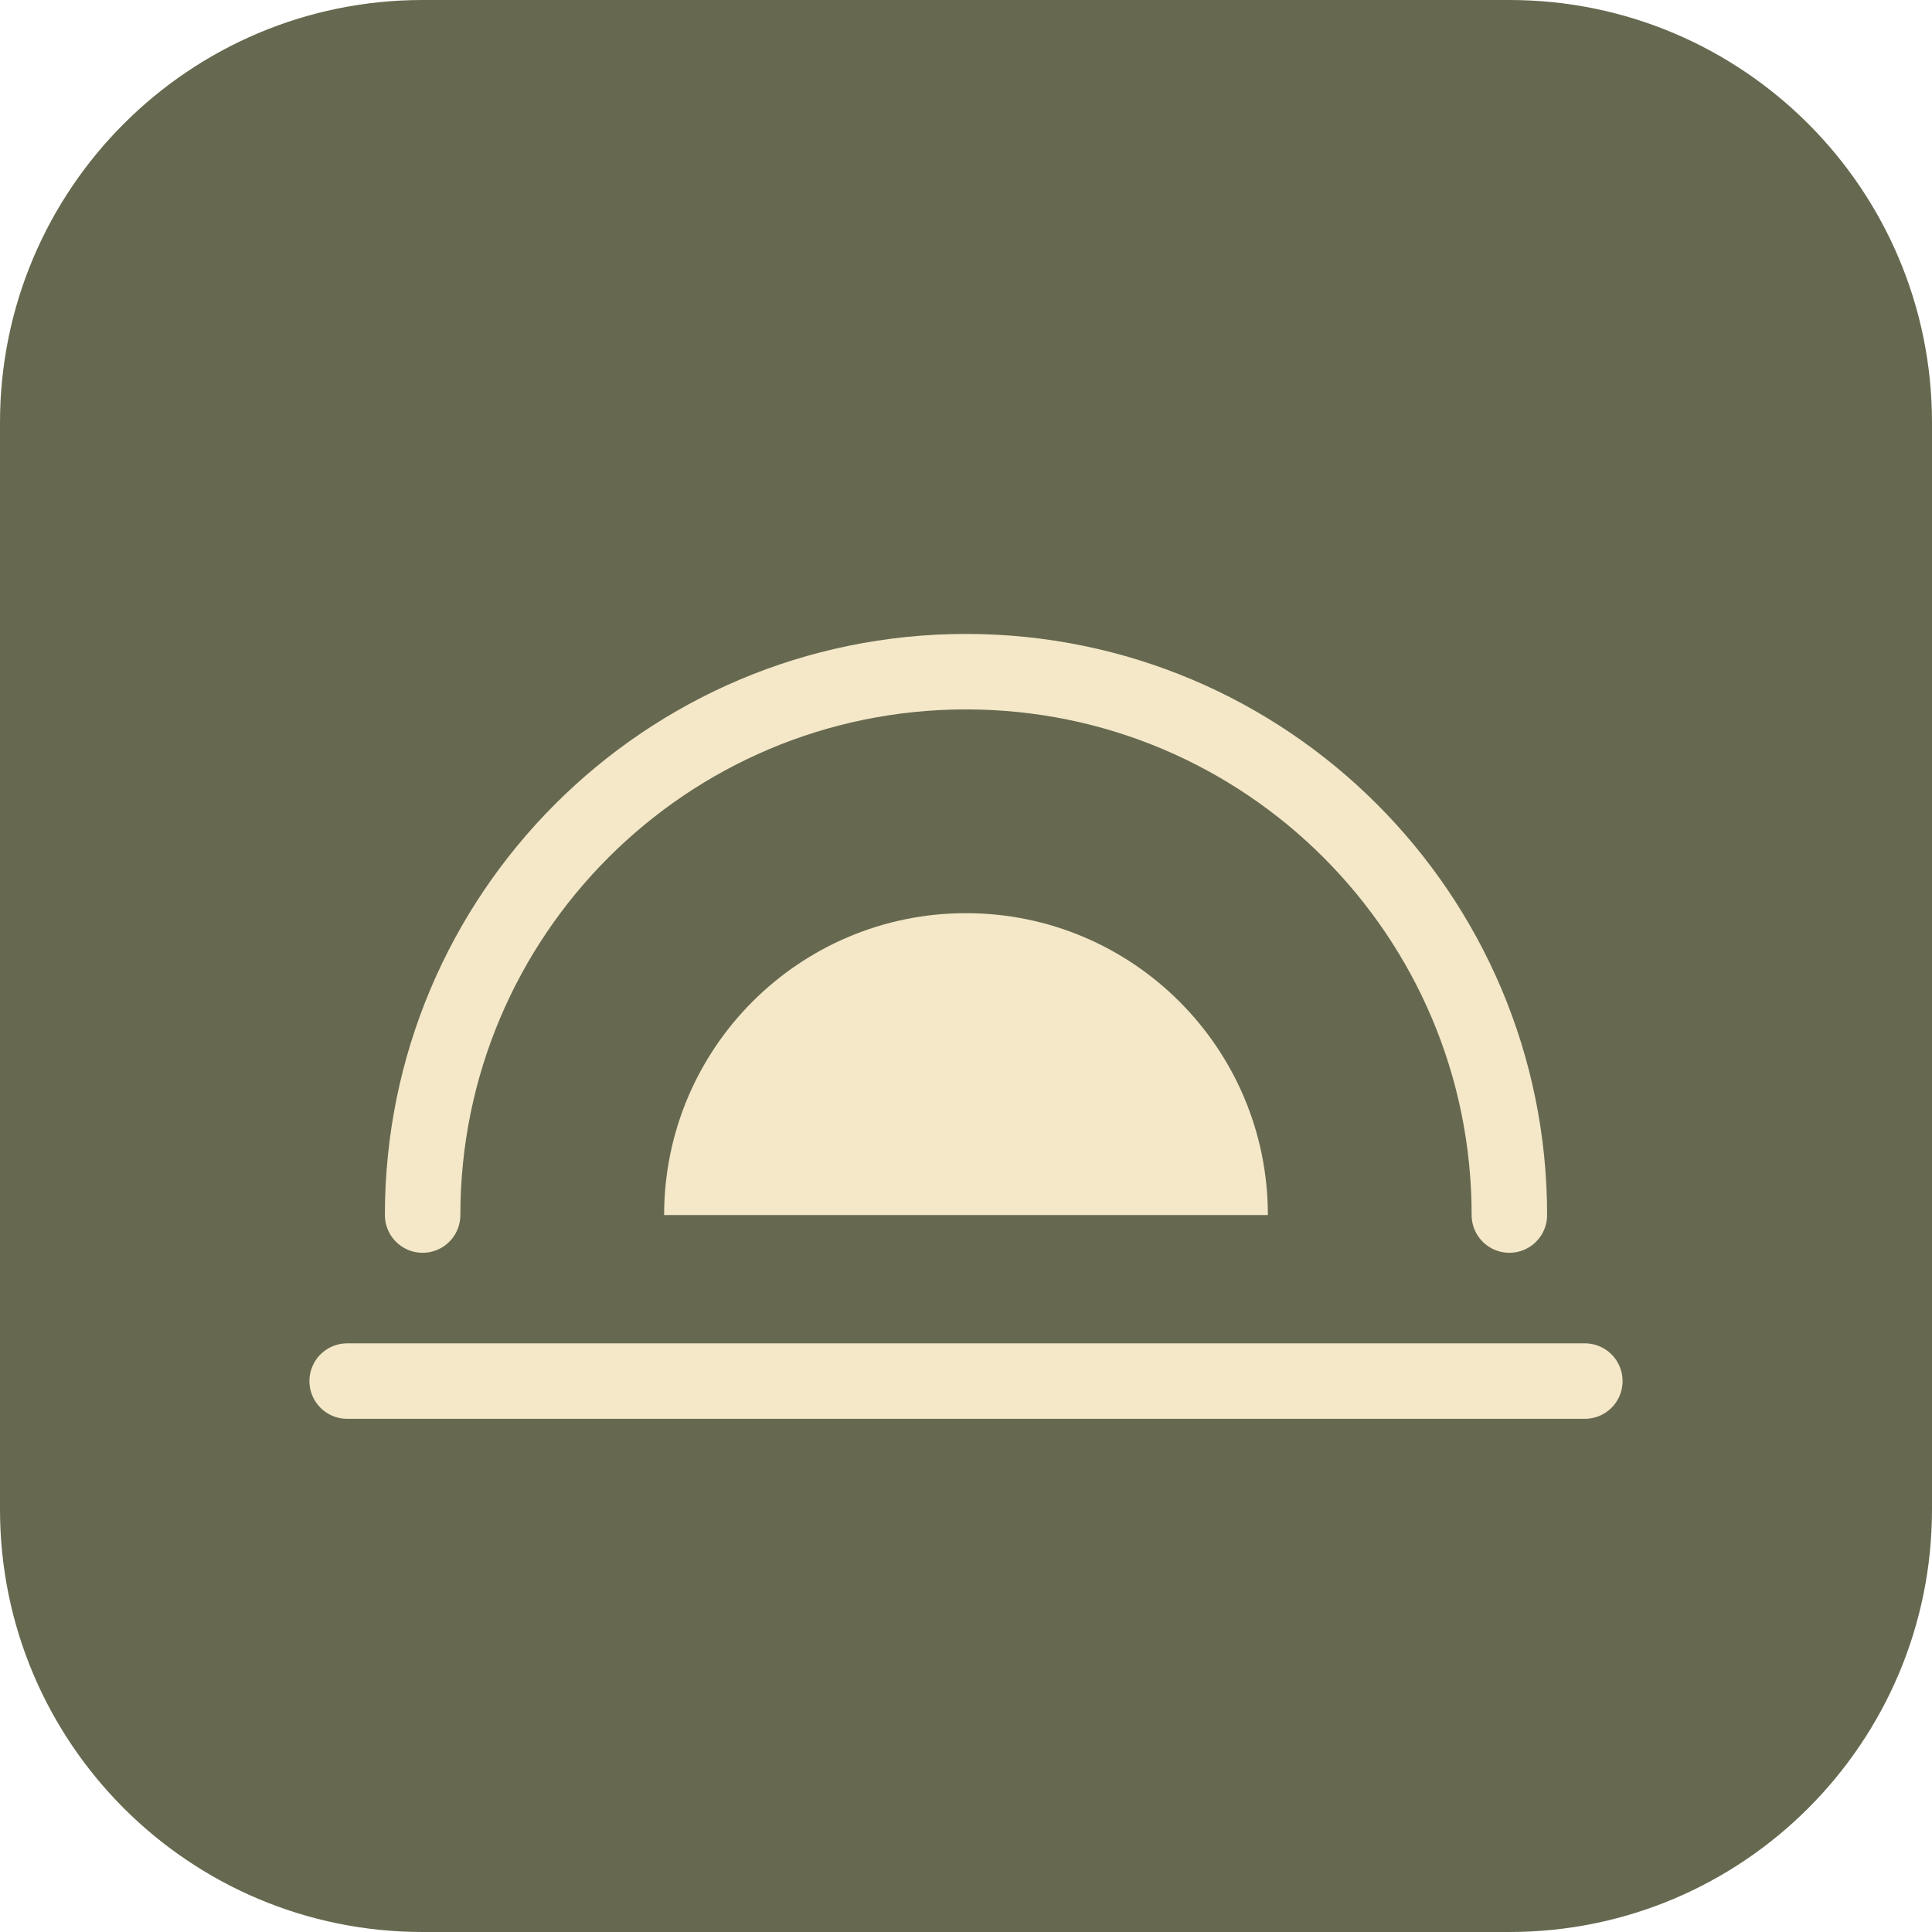
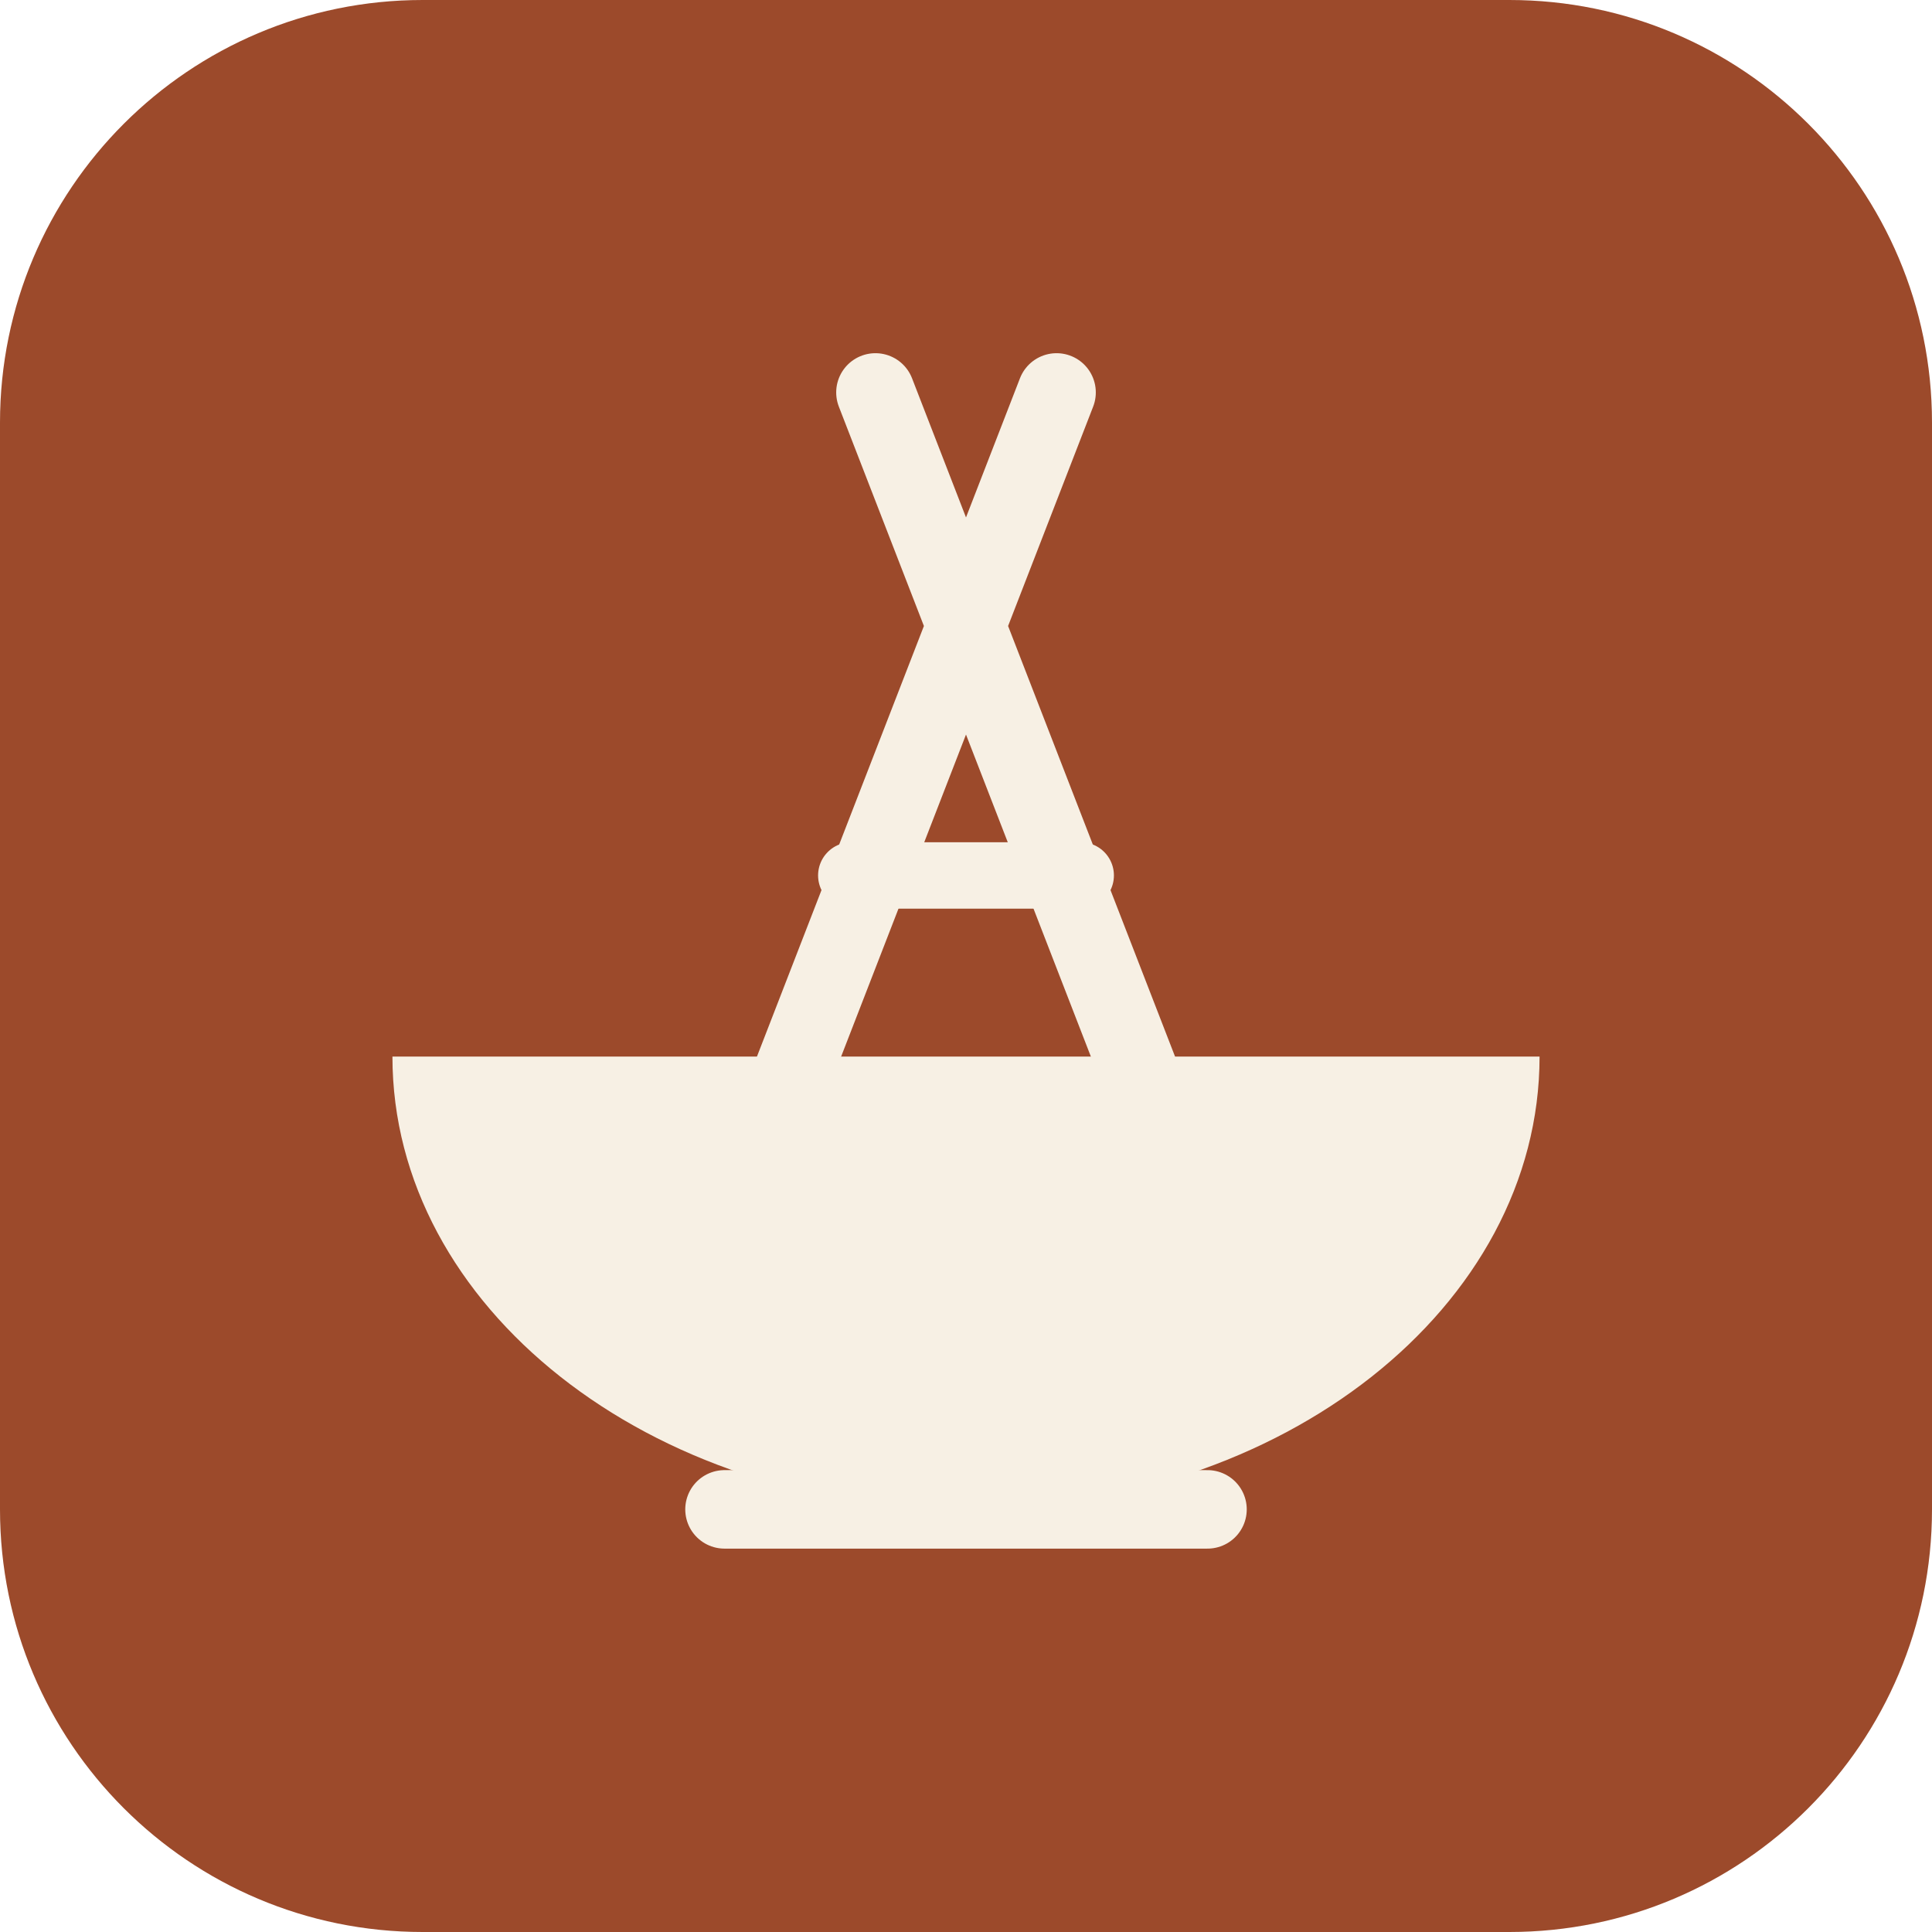
<svg xmlns="http://www.w3.org/2000/svg" viewBox="0 0 512 512">
-   <rect width="512" height="512" rx="112" fill="#66694f" />
-   <g fill="none" stroke="#f4e8c9" stroke-width="20" stroke-linecap="round">
-     <path d="M112 322a144 144 0 0 1 288 0" />
-     <path d="M92 366h328" />
+   <rect width="512" height="512" rx="112" fill="#9c4a2b" />
+   <g transform="translate(64 60) scale(8)" fill="none" stroke="#f7f0e4" stroke-linecap="round">
+     <path d="M17.5 30 27 5.5M30.5 30 21 5.5" stroke-width="2.6" />
+     <path d="M20.2 21.5h7.6" stroke-width="2.2" />
+     <path d="M16 42.5h16" stroke-width="2.6" />
  </g>
-   <path d="M176 322a80 80 0 0 1 160 0z" fill="#f4e8c9" />
+   <path d="M104 280h304a152 120 0 0 1-304 0Z" fill="#f7f0e4" />
</svg>
